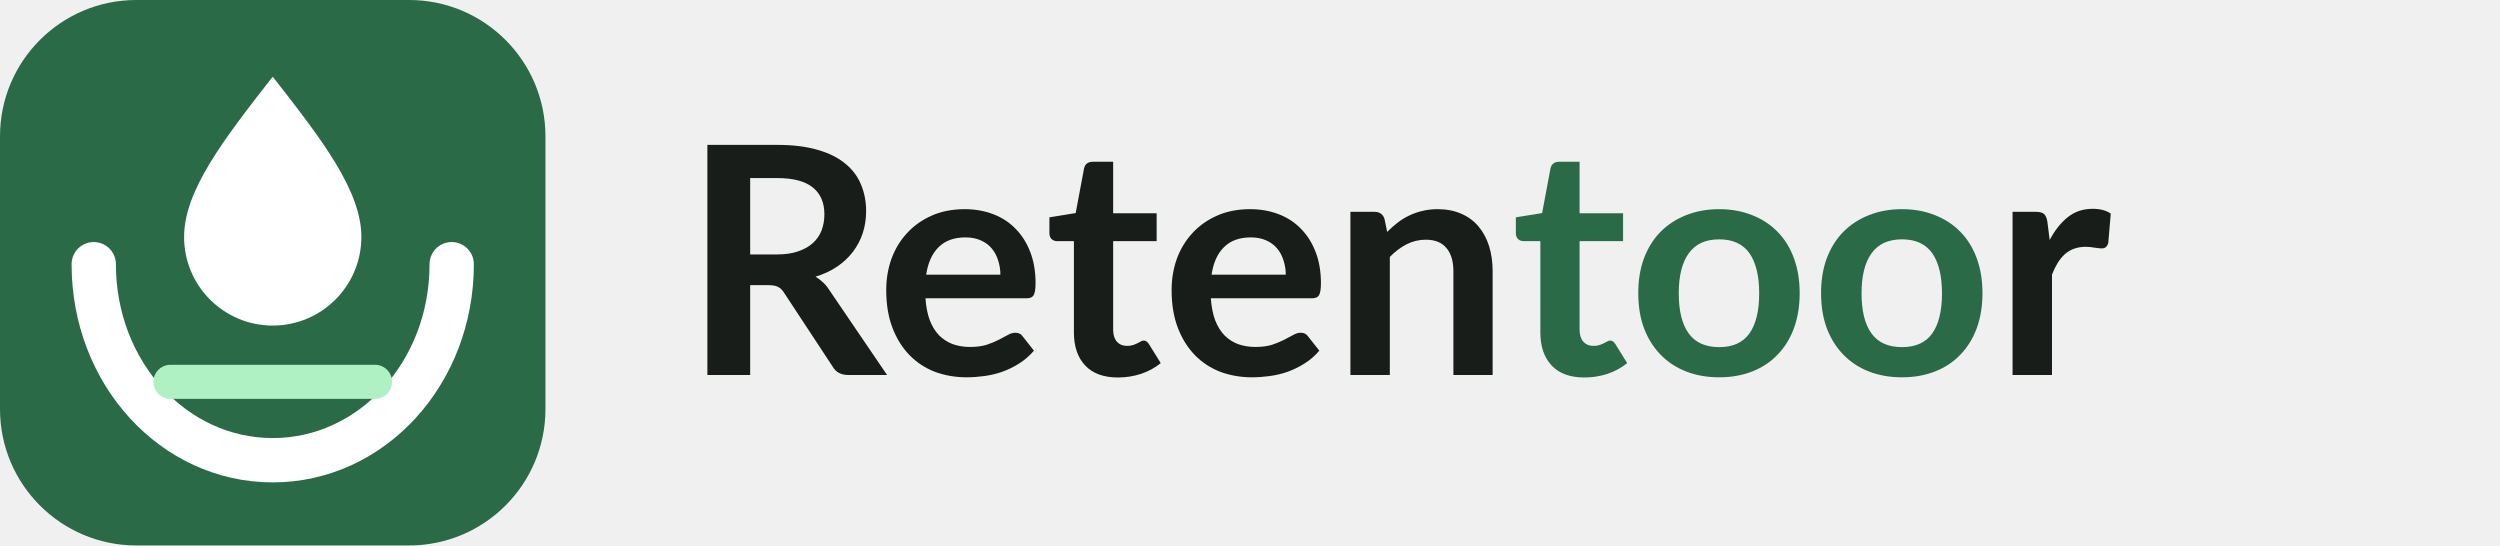
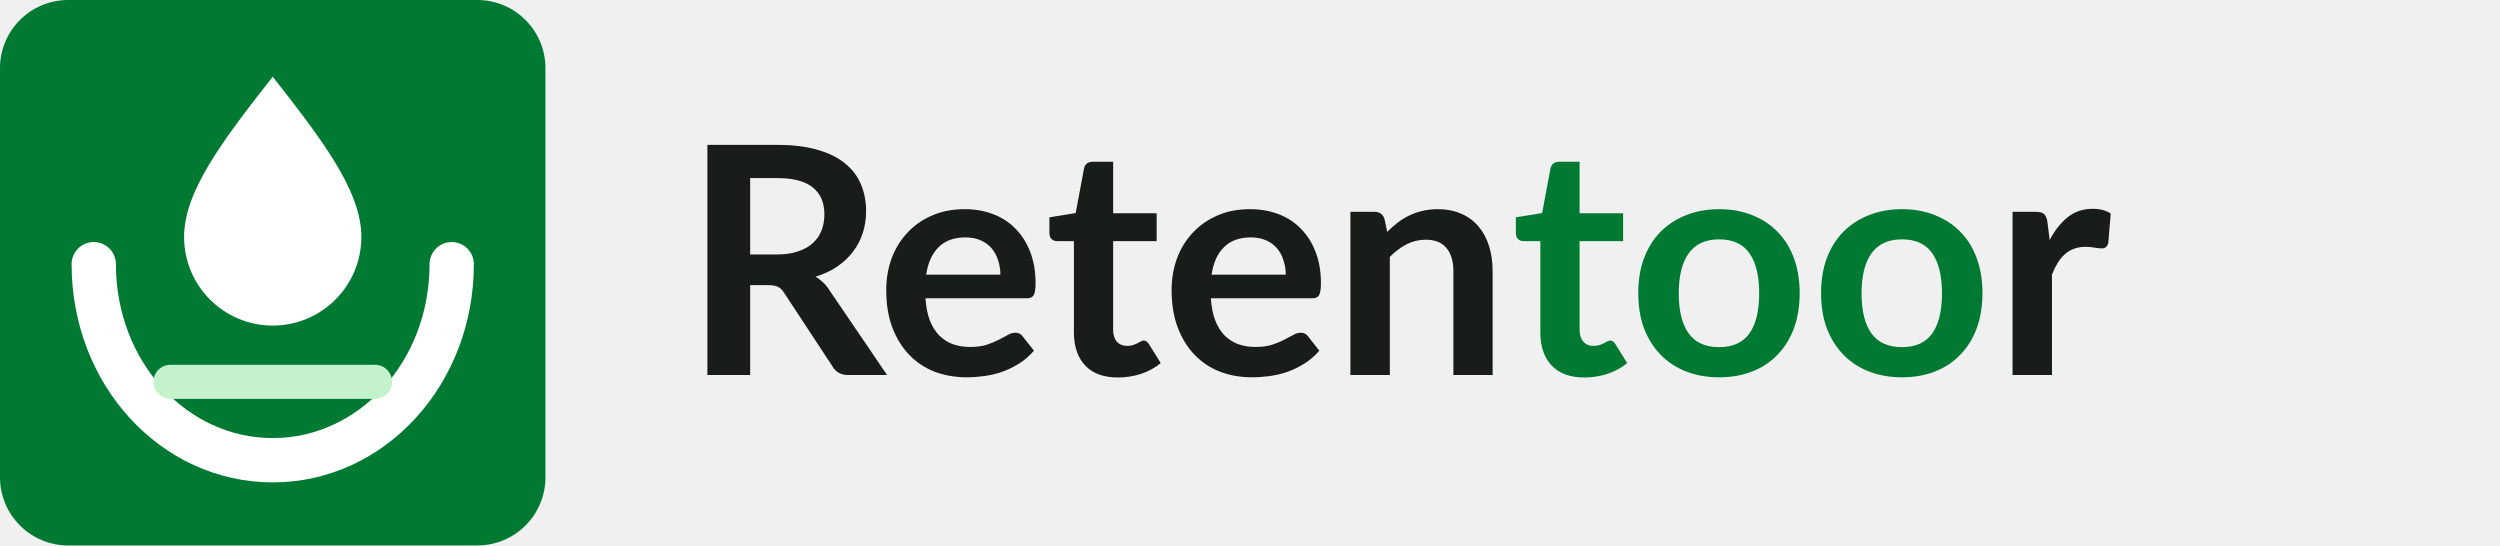
<svg xmlns="http://www.w3.org/2000/svg" viewBox="0 0 220 48" fill="none">
-   <rect x="0" y="0" width="48" height="48" rx="12" fill="#2b6a46" />
+   <rect x="0" y="0" width="48" height="48" rx="6" fill="#007a33" />
  <g transform="translate(0 0) scale(1.5)">
    <path d="M16 4.5c-2.9 3.7-5.2 6.7-5.2 9.4a5.2 5.2 0 0 0 10.4 0c0-2.7-2.3-5.7-5.2-9.4Z" fill="#ffffff" />
    <path d="M5.5 15.5c0 6.4 4.7 11.5 10.5 11.5s10.5-5.1 10.5-11.5" stroke="#ffffff" stroke-width="2.6" stroke-linecap="round" />
-     <path d="M10 22.4h12" stroke="#aff1c3" stroke-width="2" stroke-linecap="round" />
+     <path d="M10 22.4h12" stroke="#c4f2cd" stroke-width="2" stroke-linecap="round" />
  </g>
-   <text x="60" y="33" font-family="Lato, sans-serif" font-weight="700" font-size="28" fill="#181d19">Reten<tspan fill="#2b6a46">too</tspan>r</text>
+   <text x="60" y="33" font-family="Lato, sans-serif" font-weight="700" font-size="28" fill="#181d19">Reten<tspan fill="#007a33">too</tspan>r</text>
</svg>
